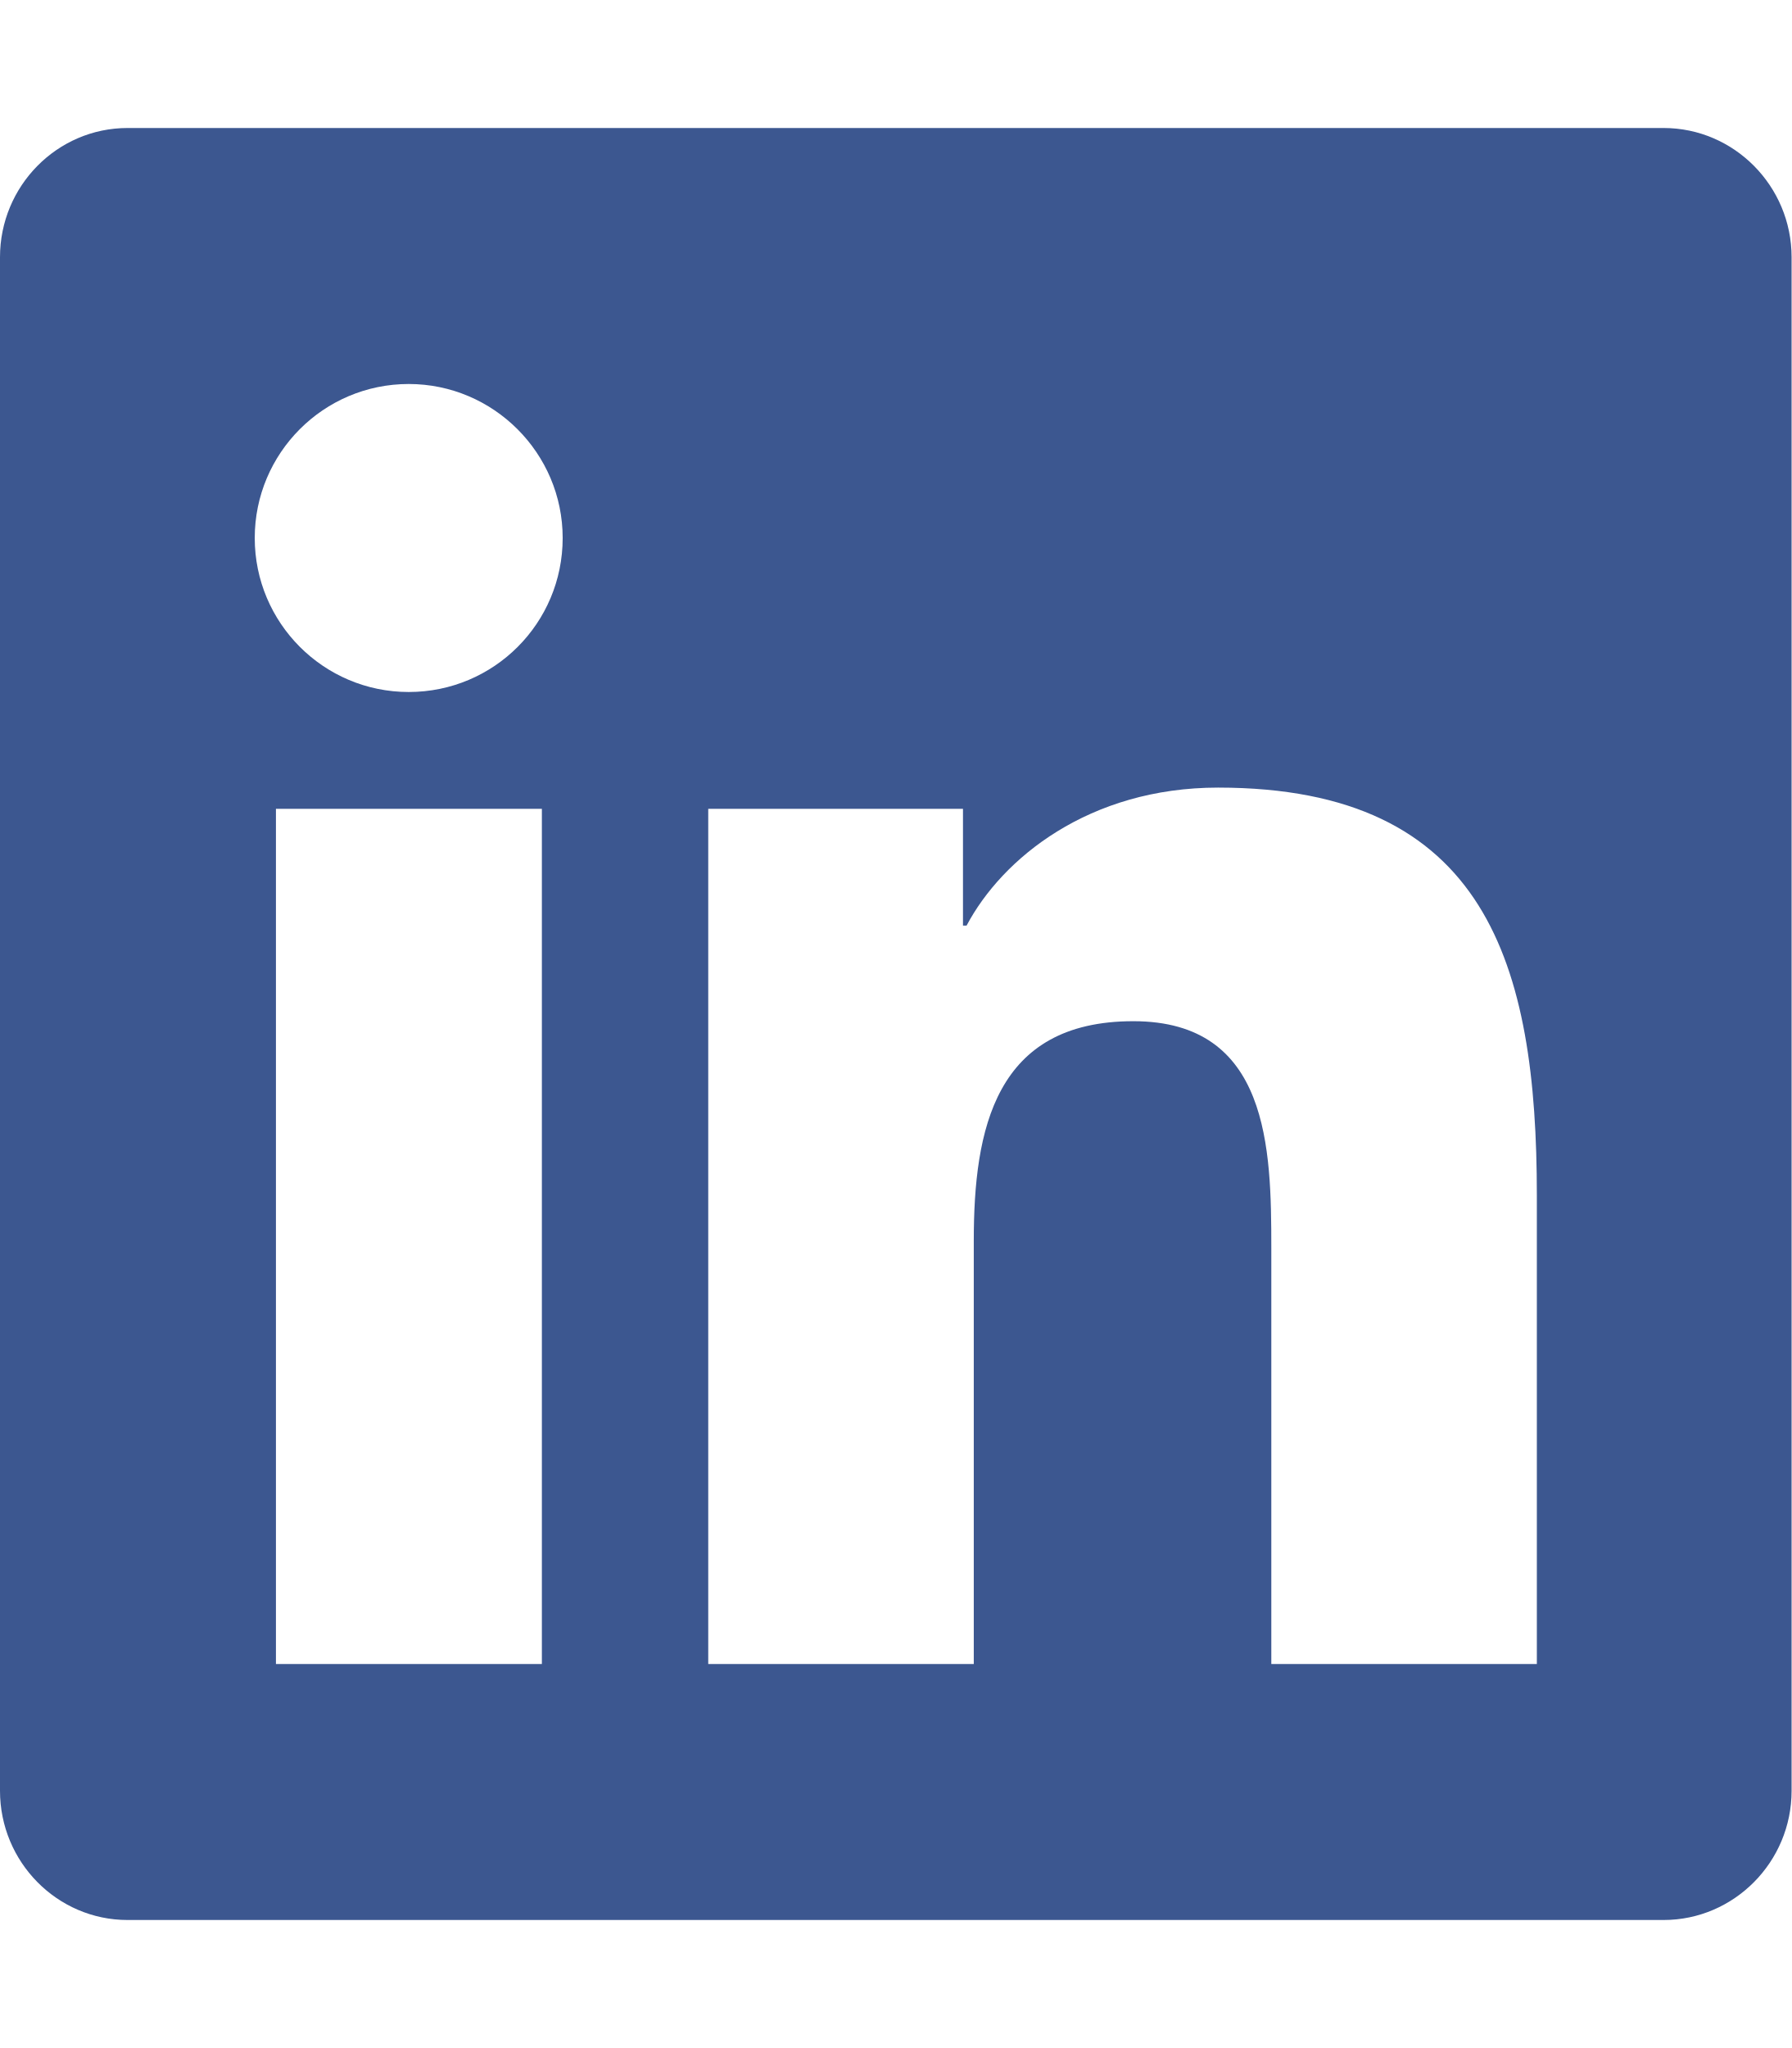
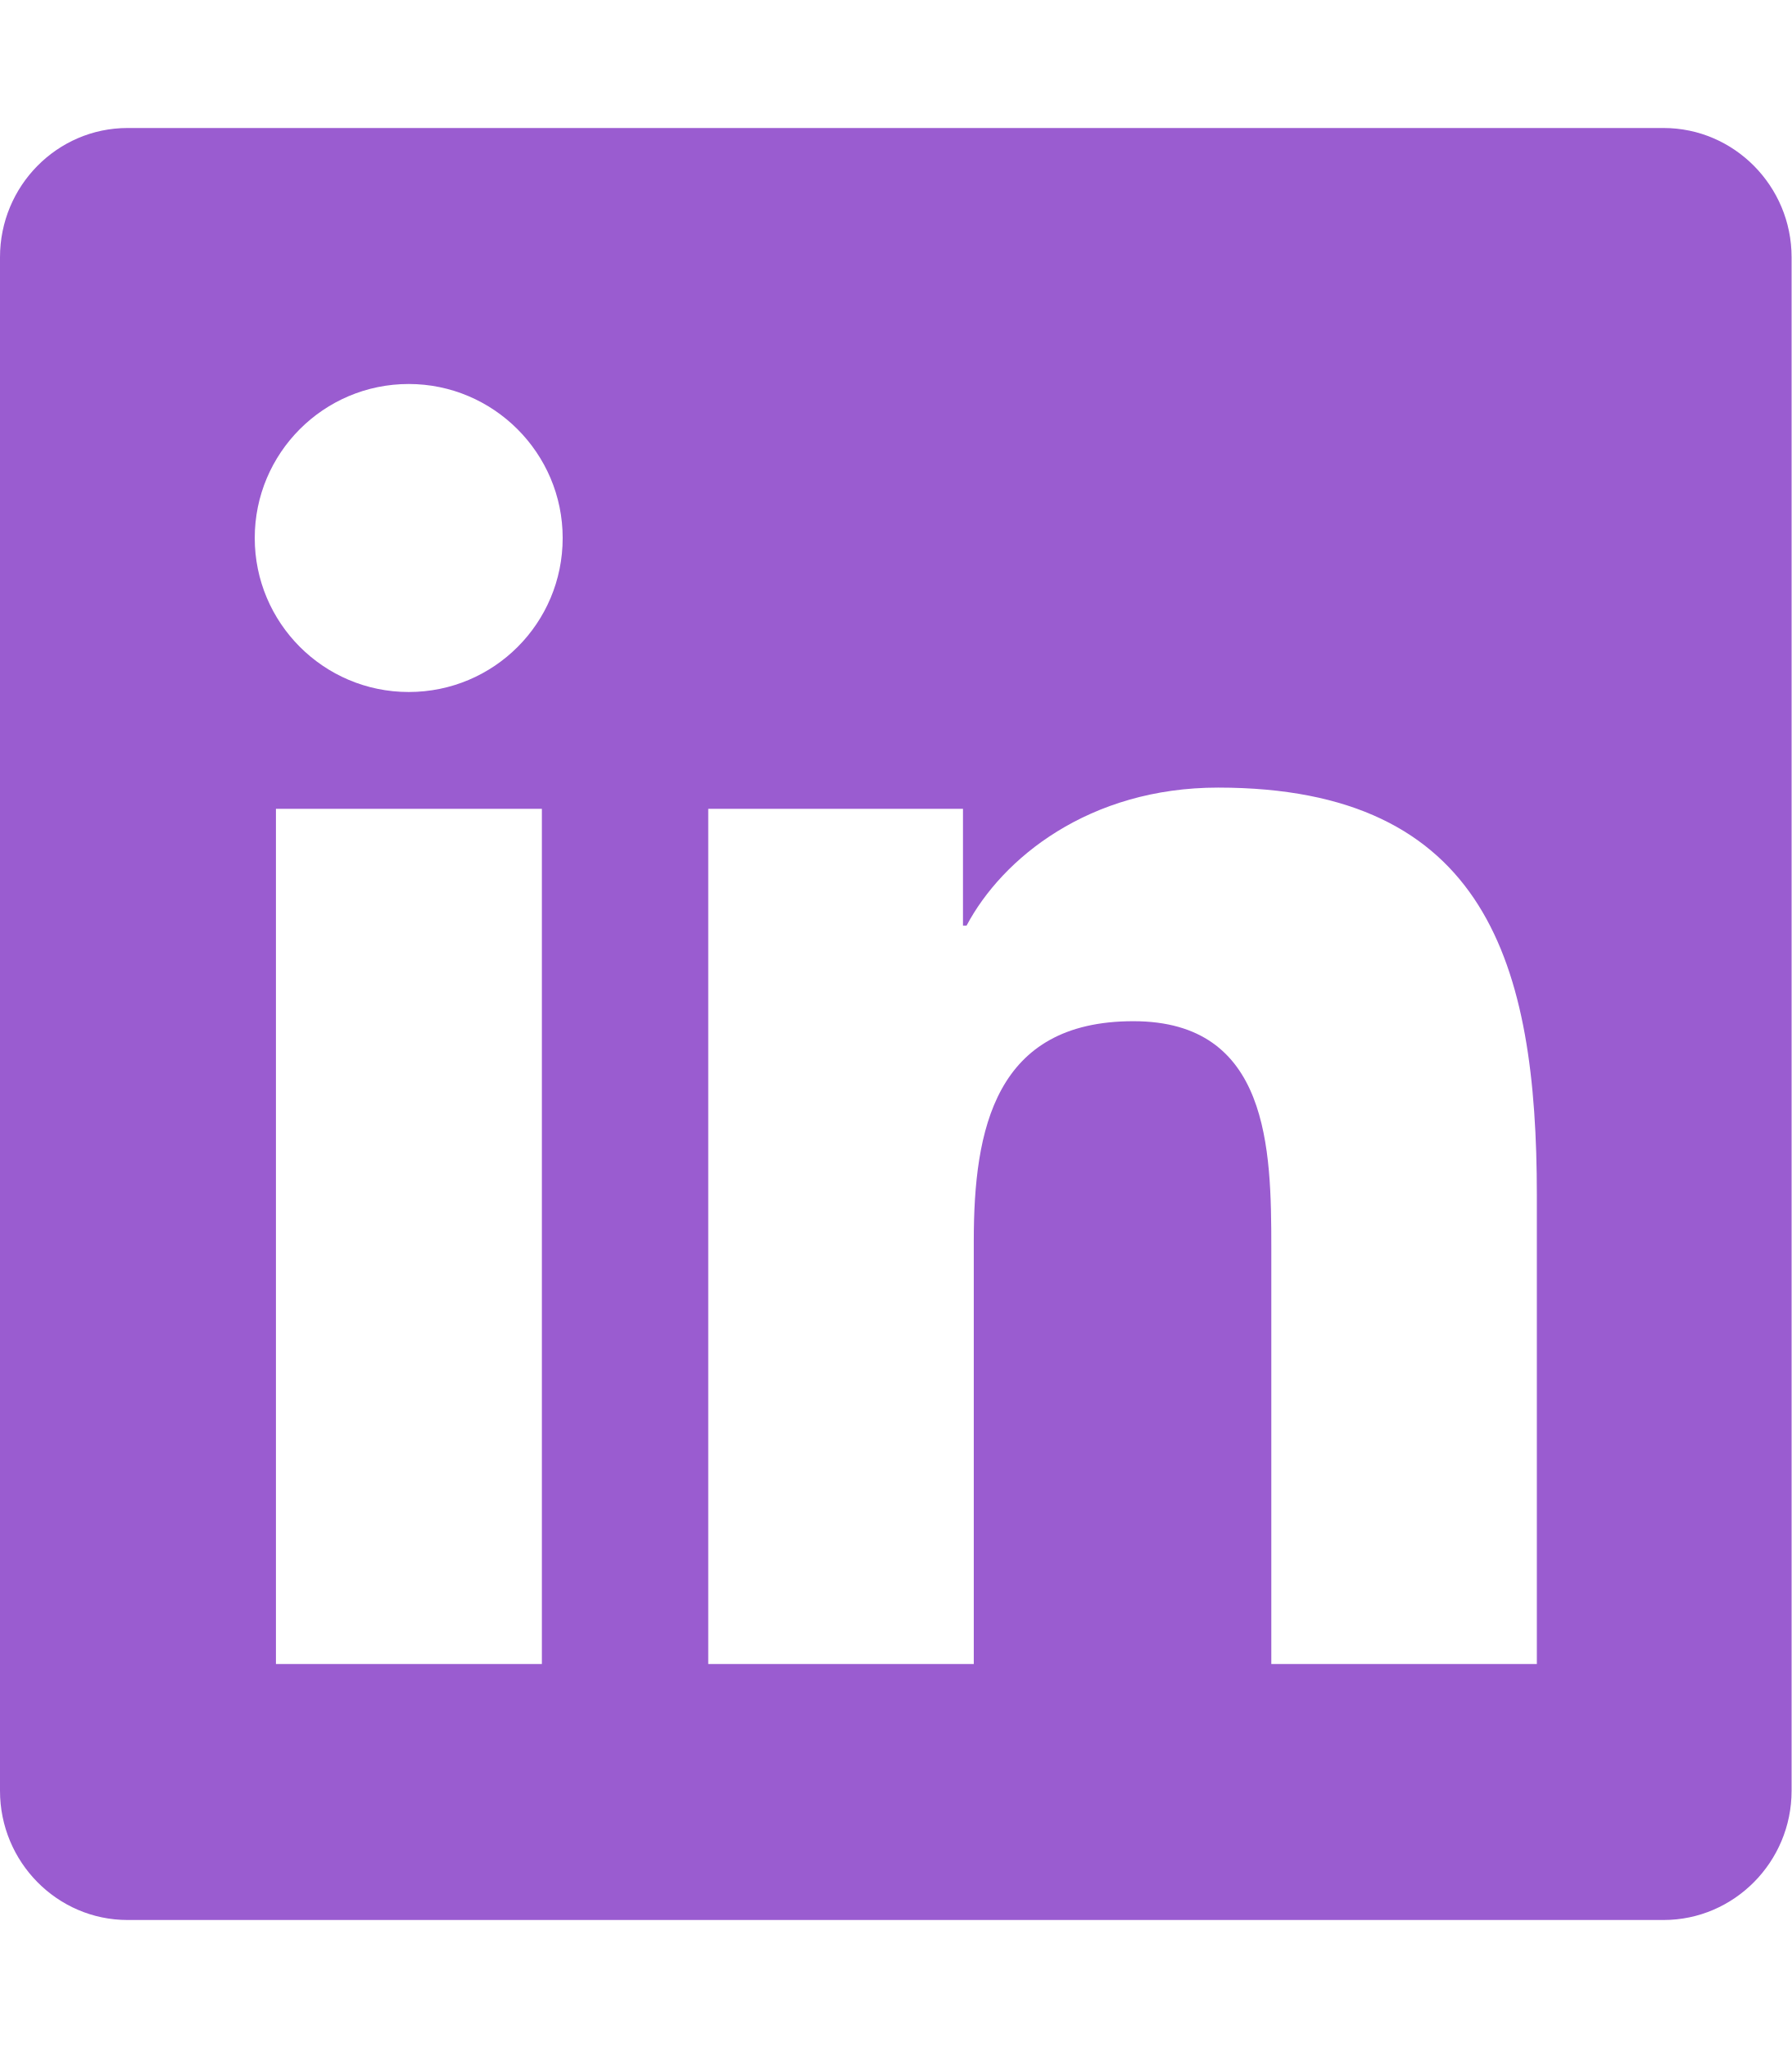
<svg xmlns="http://www.w3.org/2000/svg" viewBox="0 0 448 512">
-   <path fill="#3C5790" d="M416 32H31.9C14.3 32 0 46.5 0 64.3v383.4C0 465.5 14.3 480 31.9 480H416c17.6 0 32-14.5 32-32.3V64.3c0-17.8-14.4-32.3-32-32.3zM135.4 416H69V202.2h66.5V416zm-33.2-243c-21.3 0-38.5-17.3-38.5-38.5S80.9 96 102.2 96c21.2 0 38.5 17.3 38.5 38.5 0 21.3-17.2 38.5-38.5 38.5zm282.1 243h-66.4V312c0-24.8-.5-56.7-34.5-56.7-34.6 0-39.9 27-39.9 54.9V416h-66.4V202.2h63.7v29.2h.9c8.9-16.8 30.6-34.5 62.9-34.5 67.2 0 79.7 44.3 79.7 101.9V416z" />
+   <path fill="#9A5CD0" d="M416 32H31.9C14.3 32 0 46.5 0 64.3v383.4C0 465.5 14.3 480 31.9 480H416c17.6 0 32-14.5 32-32.3V64.3c0-17.8-14.4-32.3-32-32.3zM135.4 416H69V202.2h66.5V416zm-33.2-243c-21.3 0-38.5-17.3-38.5-38.5S80.9 96 102.2 96c21.2 0 38.5 17.3 38.5 38.5 0 21.3-17.2 38.5-38.5 38.5zm282.1 243h-66.4V312c0-24.8-.5-56.7-34.5-56.7-34.6 0-39.9 27-39.9 54.9V416h-66.4V202.2h63.7v29.2h.9c8.9-16.8 30.6-34.5 62.9-34.5 67.2 0 79.7 44.3 79.7 101.9V416z" />
</svg>
